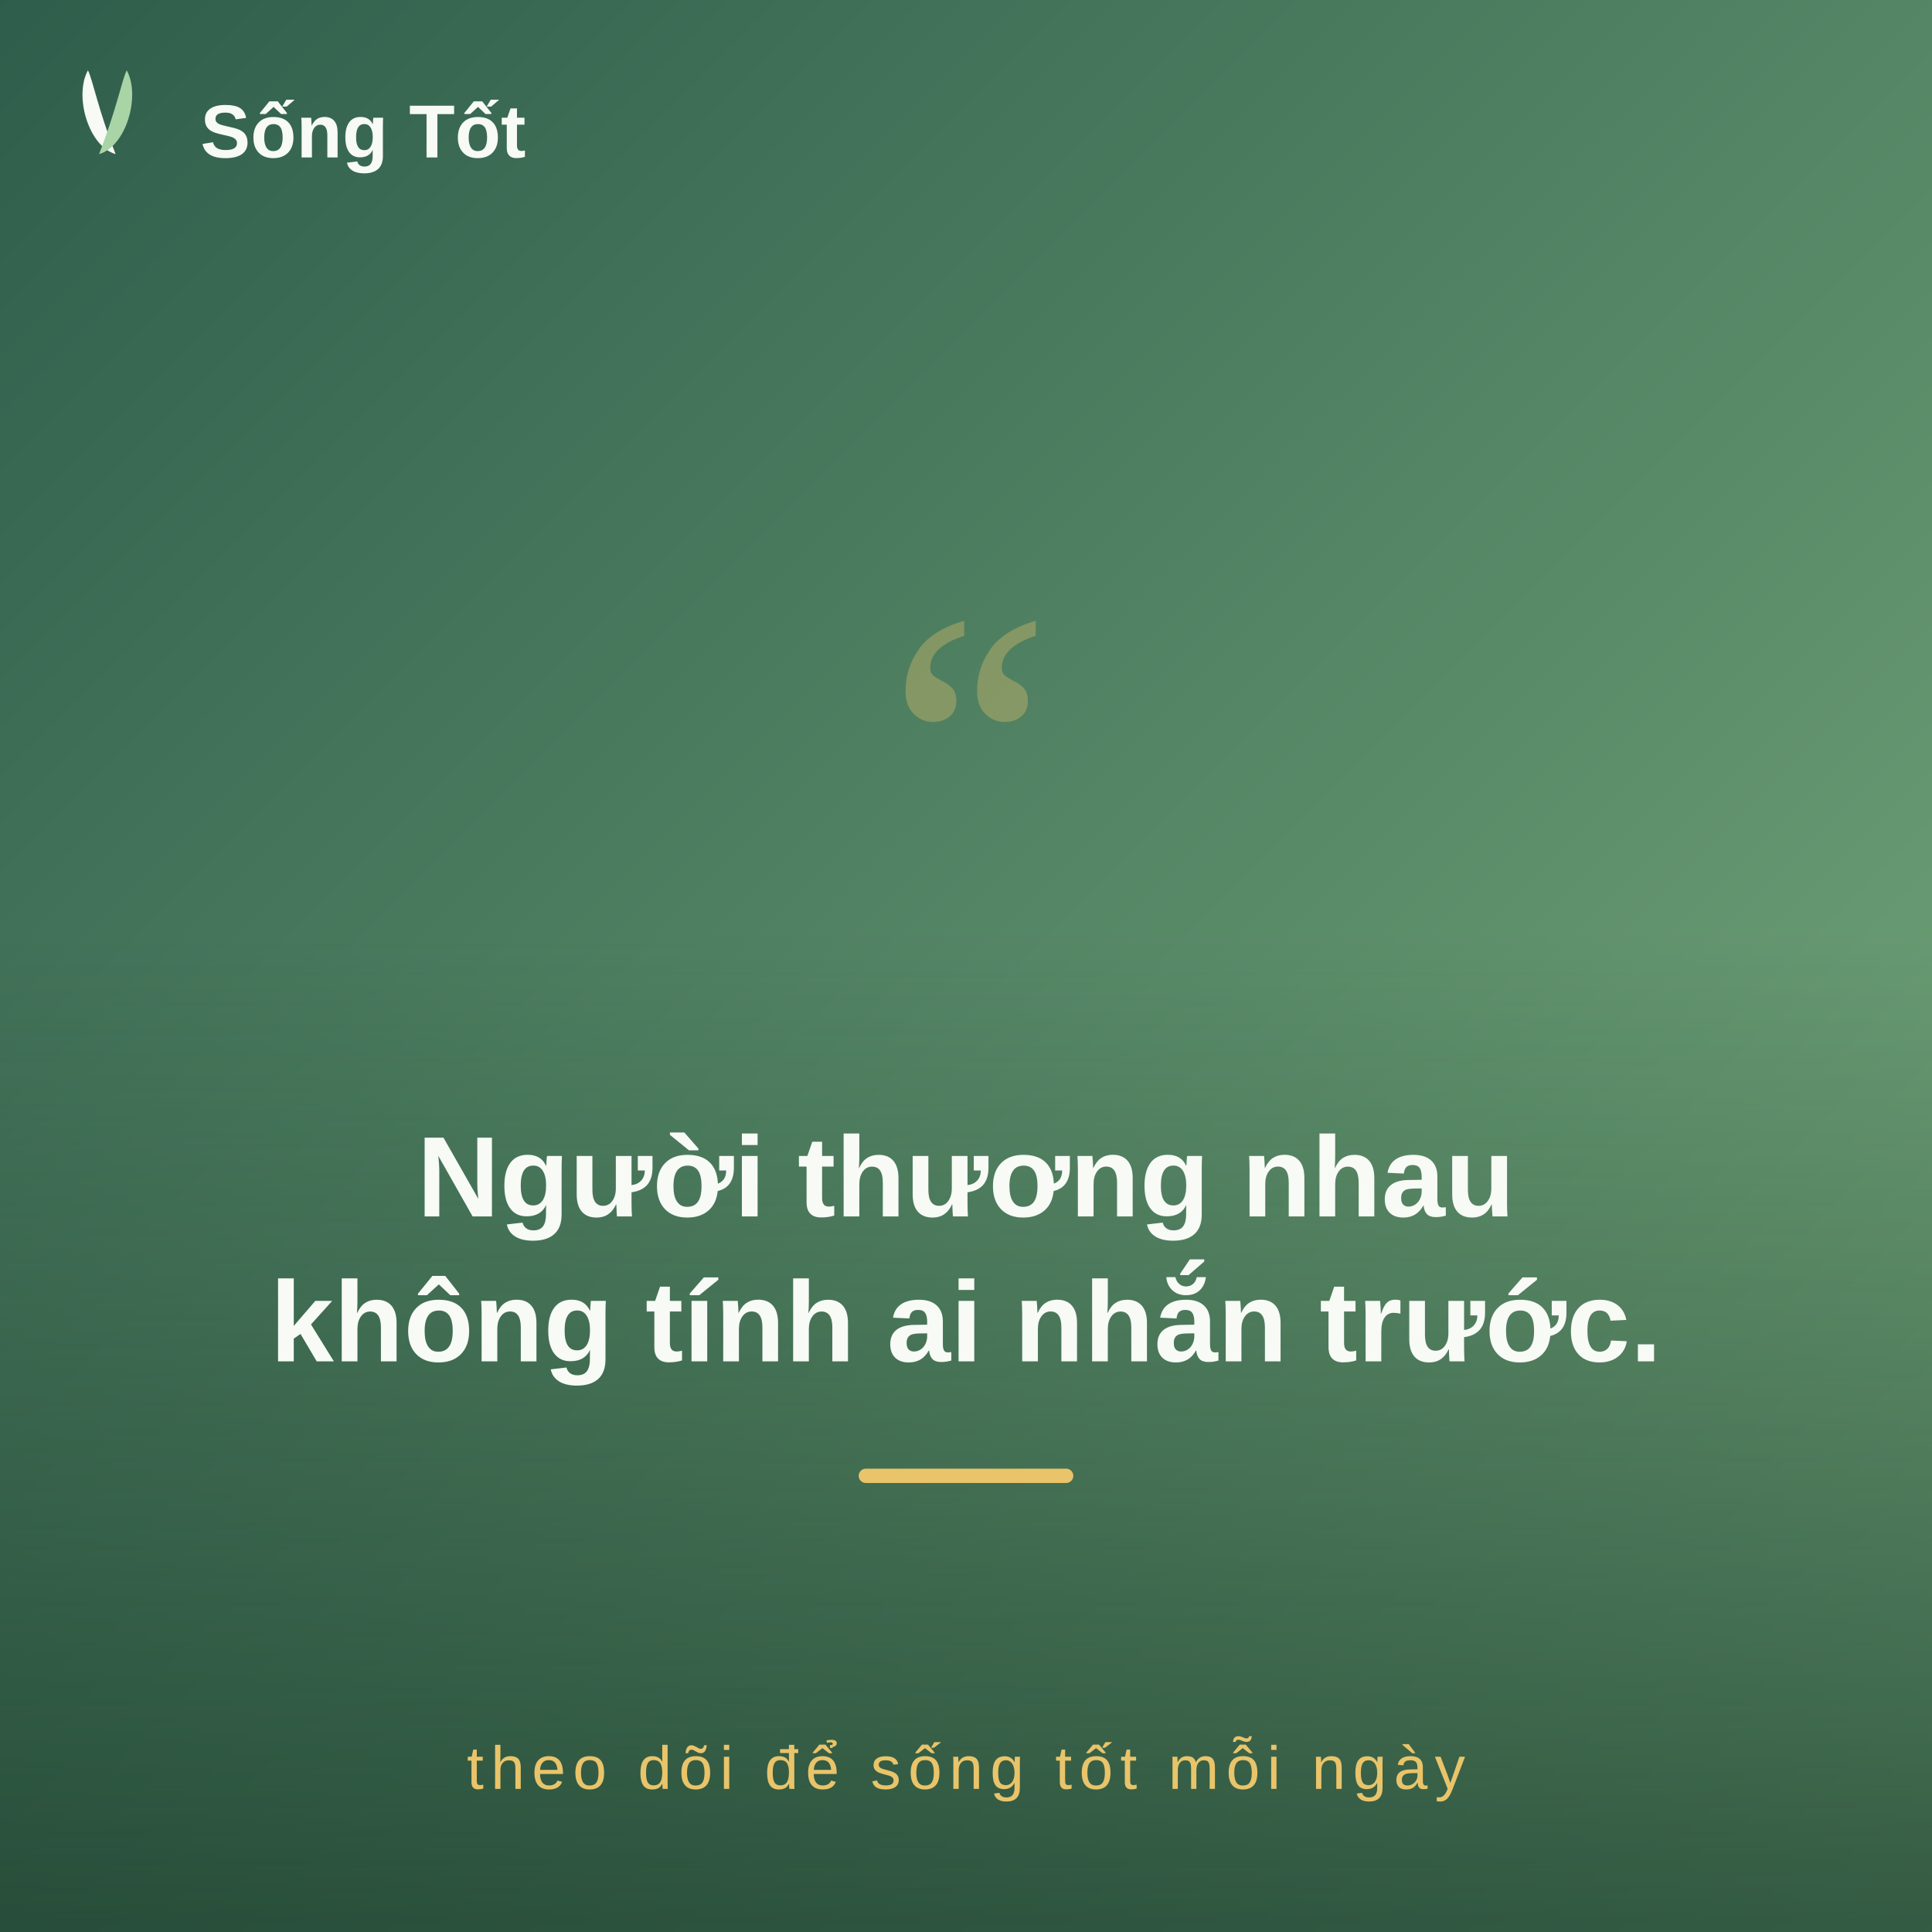
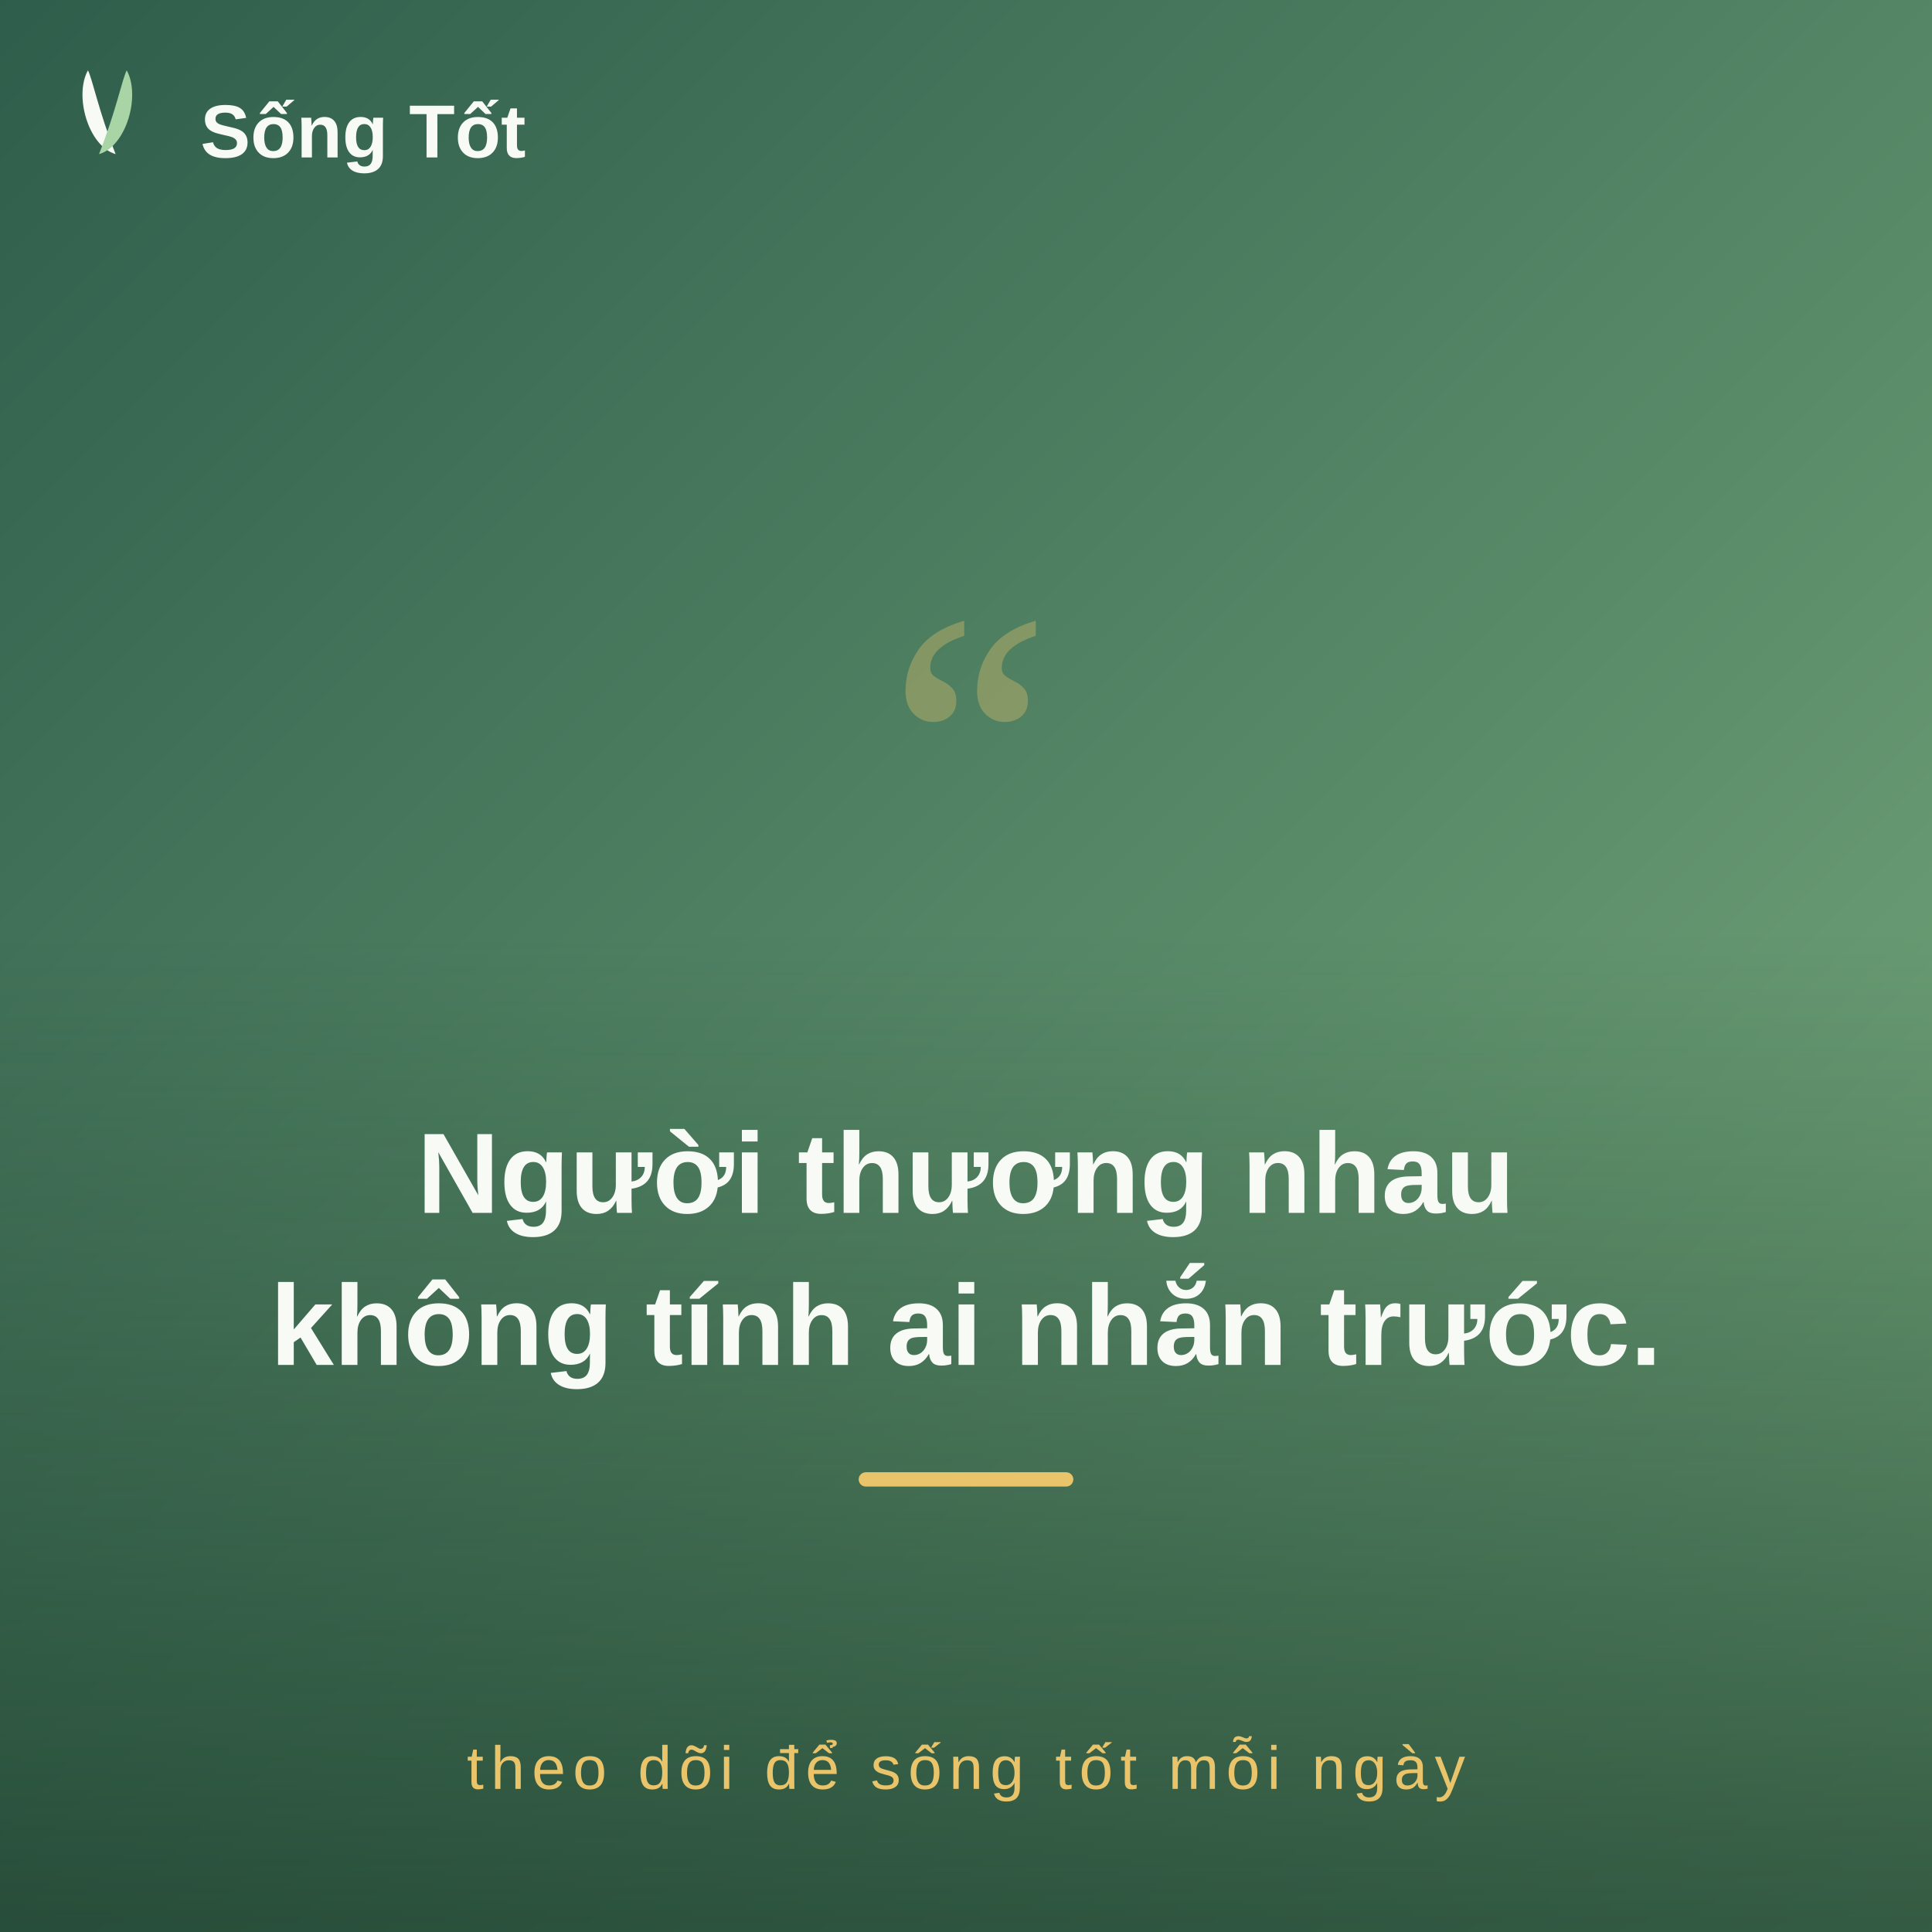
<svg xmlns="http://www.w3.org/2000/svg" width="1080" height="1080" viewBox="0 0 1080 1080">
  <defs>
    <linearGradient id="bg" x1="0%" y1="0%" x2="100%" y2="100%">
      <stop offset="0%" stop-color="#2E5D4B" />
      <stop offset="100%" stop-color="#7BAE7F" />
    </linearGradient>
    <linearGradient id="fade" x1="0%" y1="0%" x2="0%" y2="100%">
      <stop offset="0%" stop-color="#123326" stop-opacity="0" />
      <stop offset="100%" stop-color="#123326" stop-opacity="0.68" />
    </linearGradient>
  </defs>
  <rect width="1080" height="1080" fill="url(#bg)" />
  <rect x="0" y="520" width="1080" height="560" fill="url(#fade)" />
  <g transform="translate(60 70)">
    <g transform="scale(0.28)">
      <path d="M0,60 C -48,30 -48,-75 -7,-116 C -3,-95 -9,-35 0,60 Z" fill="#F7FAF5" transform="rotate(-16)" />
      <path d="M0,60 C 48,30 48,-75 7,-116 C 3,-95 9,-35 0,60 Z" fill="#A9D4A6" transform="rotate(16)" />
    </g>
    <text x="52" y="18" font-family="'Be Vietnam Pro','Montserrat',Arial,sans-serif" font-size="42" font-weight="800" fill="#F7FAF5">Sống Tốt</text>
  </g>
  <text x="540" y="490" text-anchor="middle" font-family="Georgia,serif" font-size="200" fill="#E9C46A" opacity="0.35">“</text>
-   <text x="540" y="680" text-anchor="middle" font-family="'Be Vietnam Pro','Montserrat',Arial,sans-serif" font-size="64" font-weight="800" fill="#F7FAF5">Người thương nhau</text>
-   <text x="540" y="761" text-anchor="middle" font-family="'Be Vietnam Pro','Montserrat',Arial,sans-serif" font-size="64" font-weight="800" fill="#F7FAF5">không tính ai nhắn trước.</text>
-   <rect x="480" y="821" width="120" height="8" rx="4" fill="#E9C46A" />
+   <text x="540" y="678" text-anchor="middle" font-family="'Be Vietnam Pro','Montserrat',Arial,sans-serif" font-size="64" font-weight="800" fill="#F7FAF5">Người thương nhau</text>
+   <text x="540" y="763" text-anchor="middle" font-family="'Be Vietnam Pro','Montserrat',Arial,sans-serif" font-size="64" font-weight="800" fill="#F7FAF5">không tính ai nhắn trước.</text>
+   <rect x="480" y="823" width="120" height="8" rx="4" fill="#E9C46A" />
  <text x="540" y="1000" text-anchor="middle" font-family="'Be Vietnam Pro','Montserrat',Arial,sans-serif" font-size="34" font-weight="500" fill="#E9C46A" letter-spacing="4">theo dõi để sống tốt mỗi ngày</text>
</svg>
